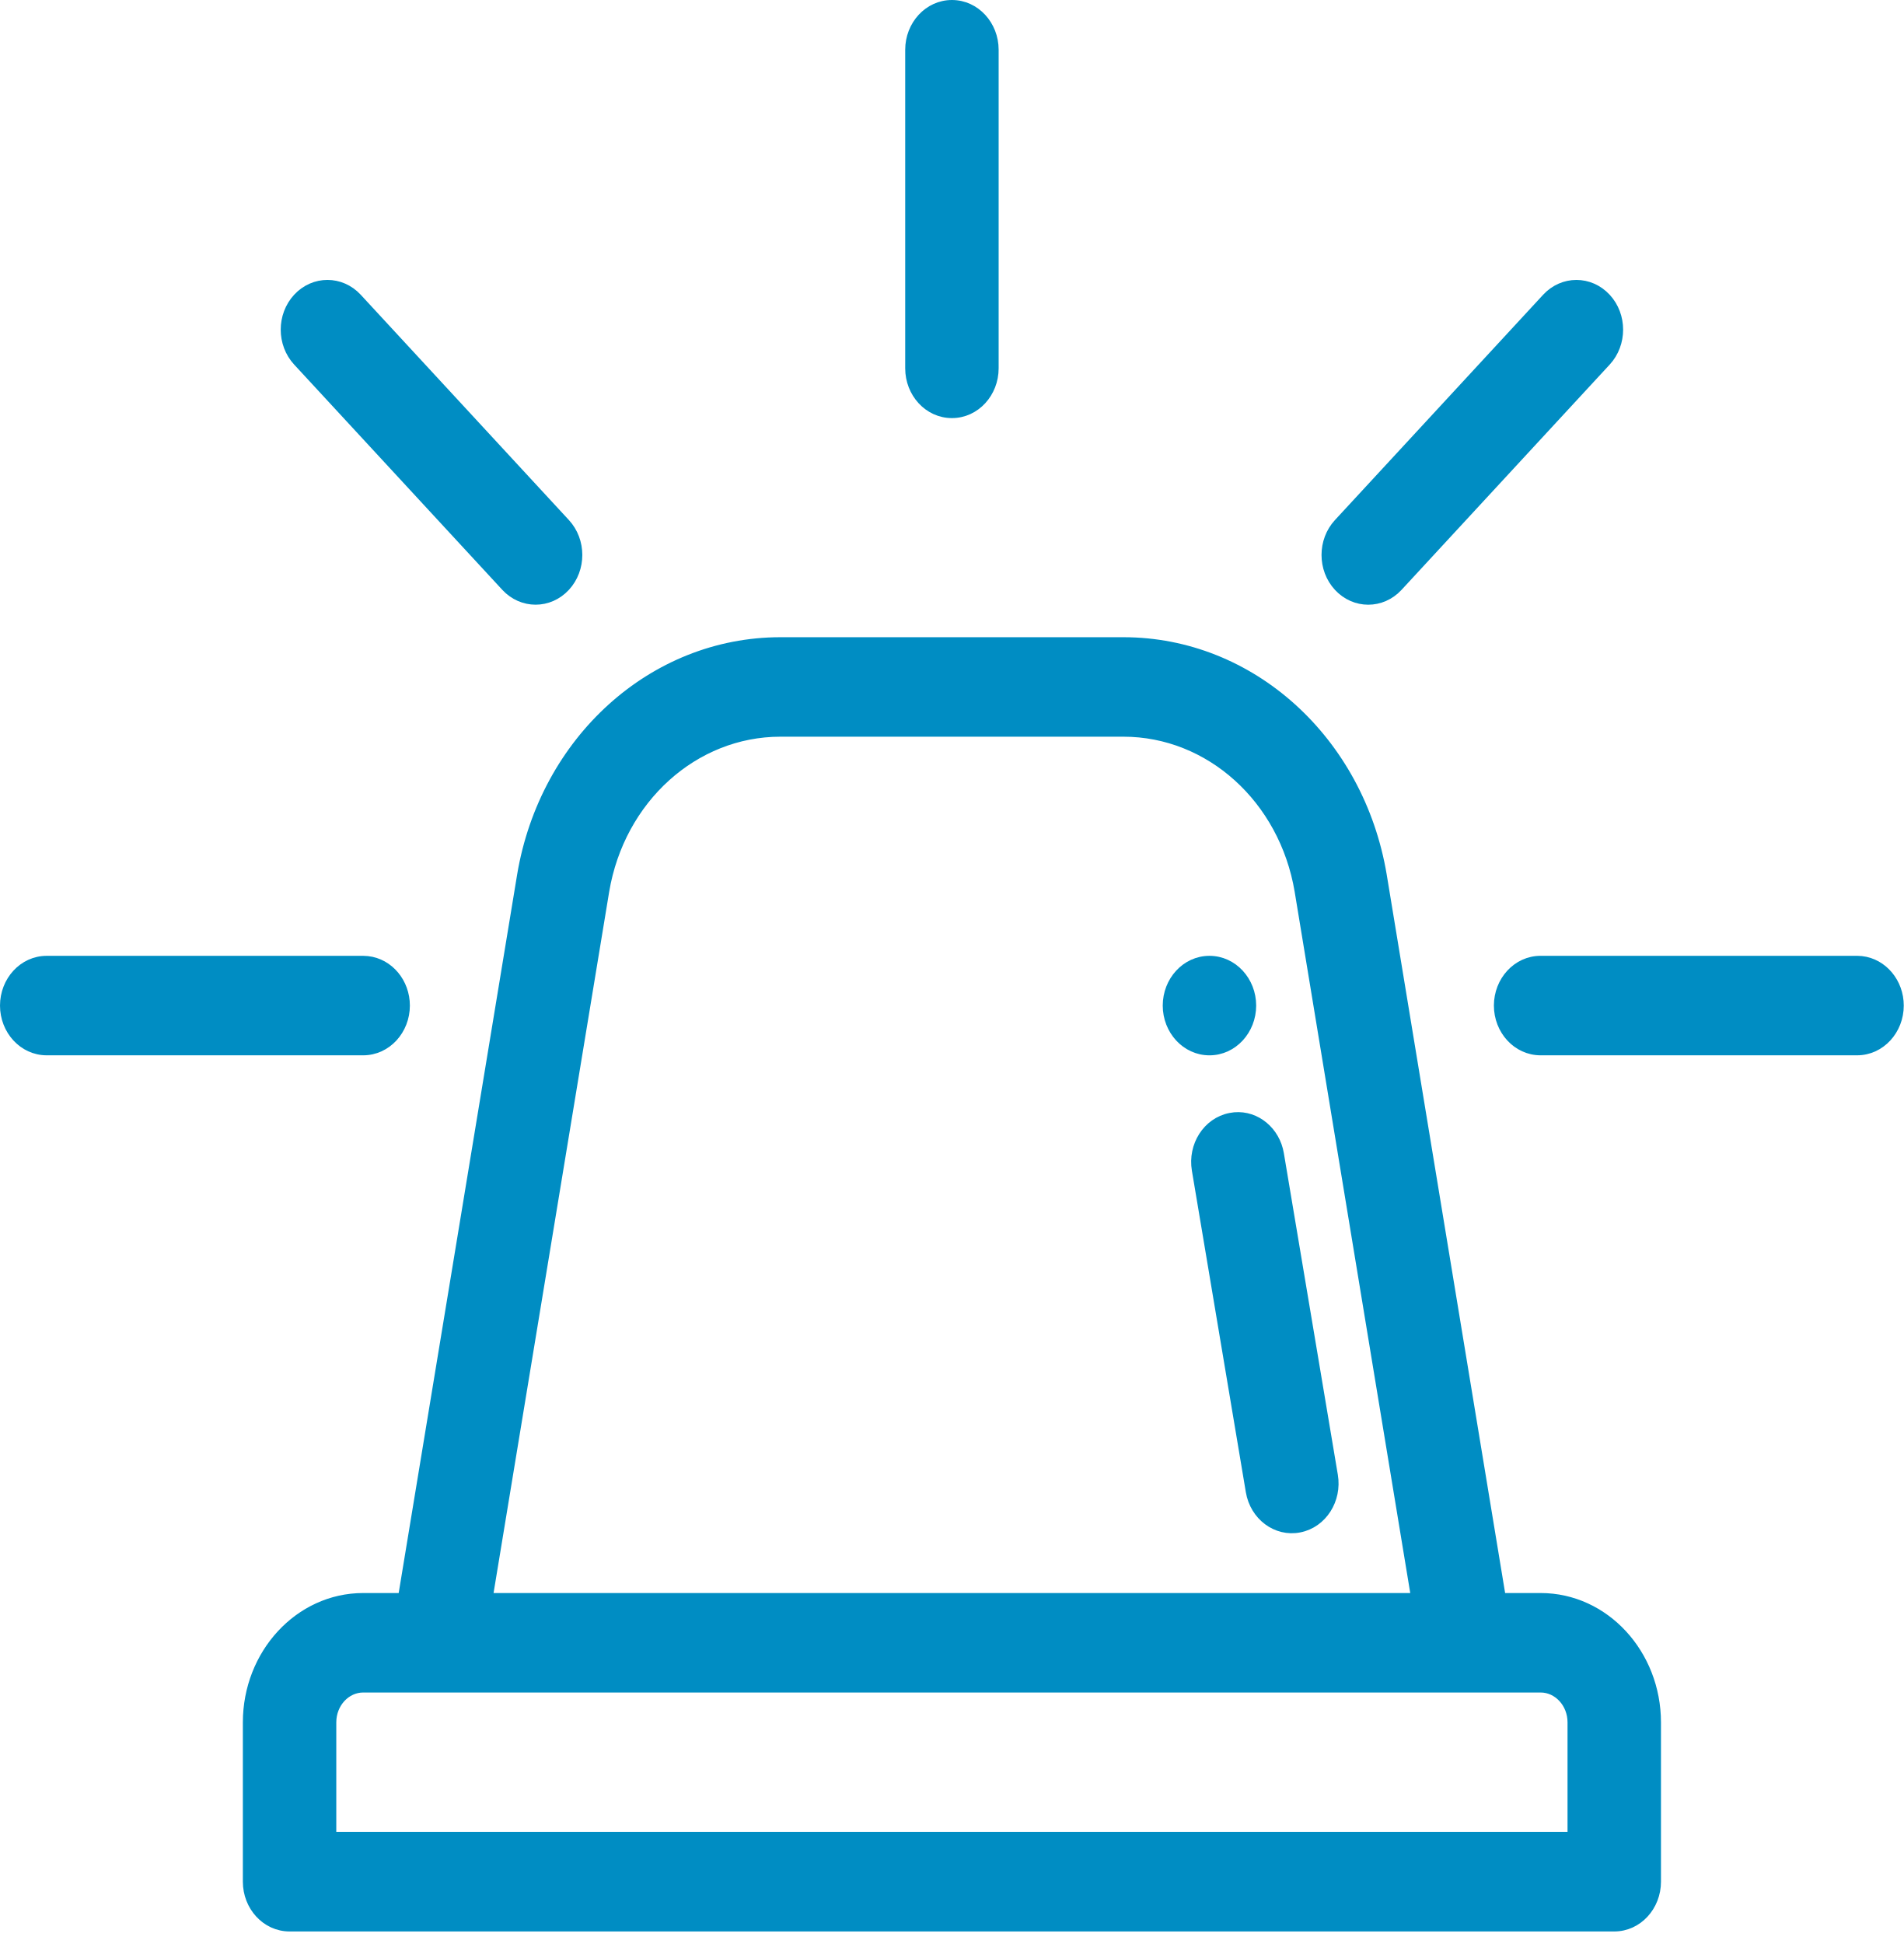
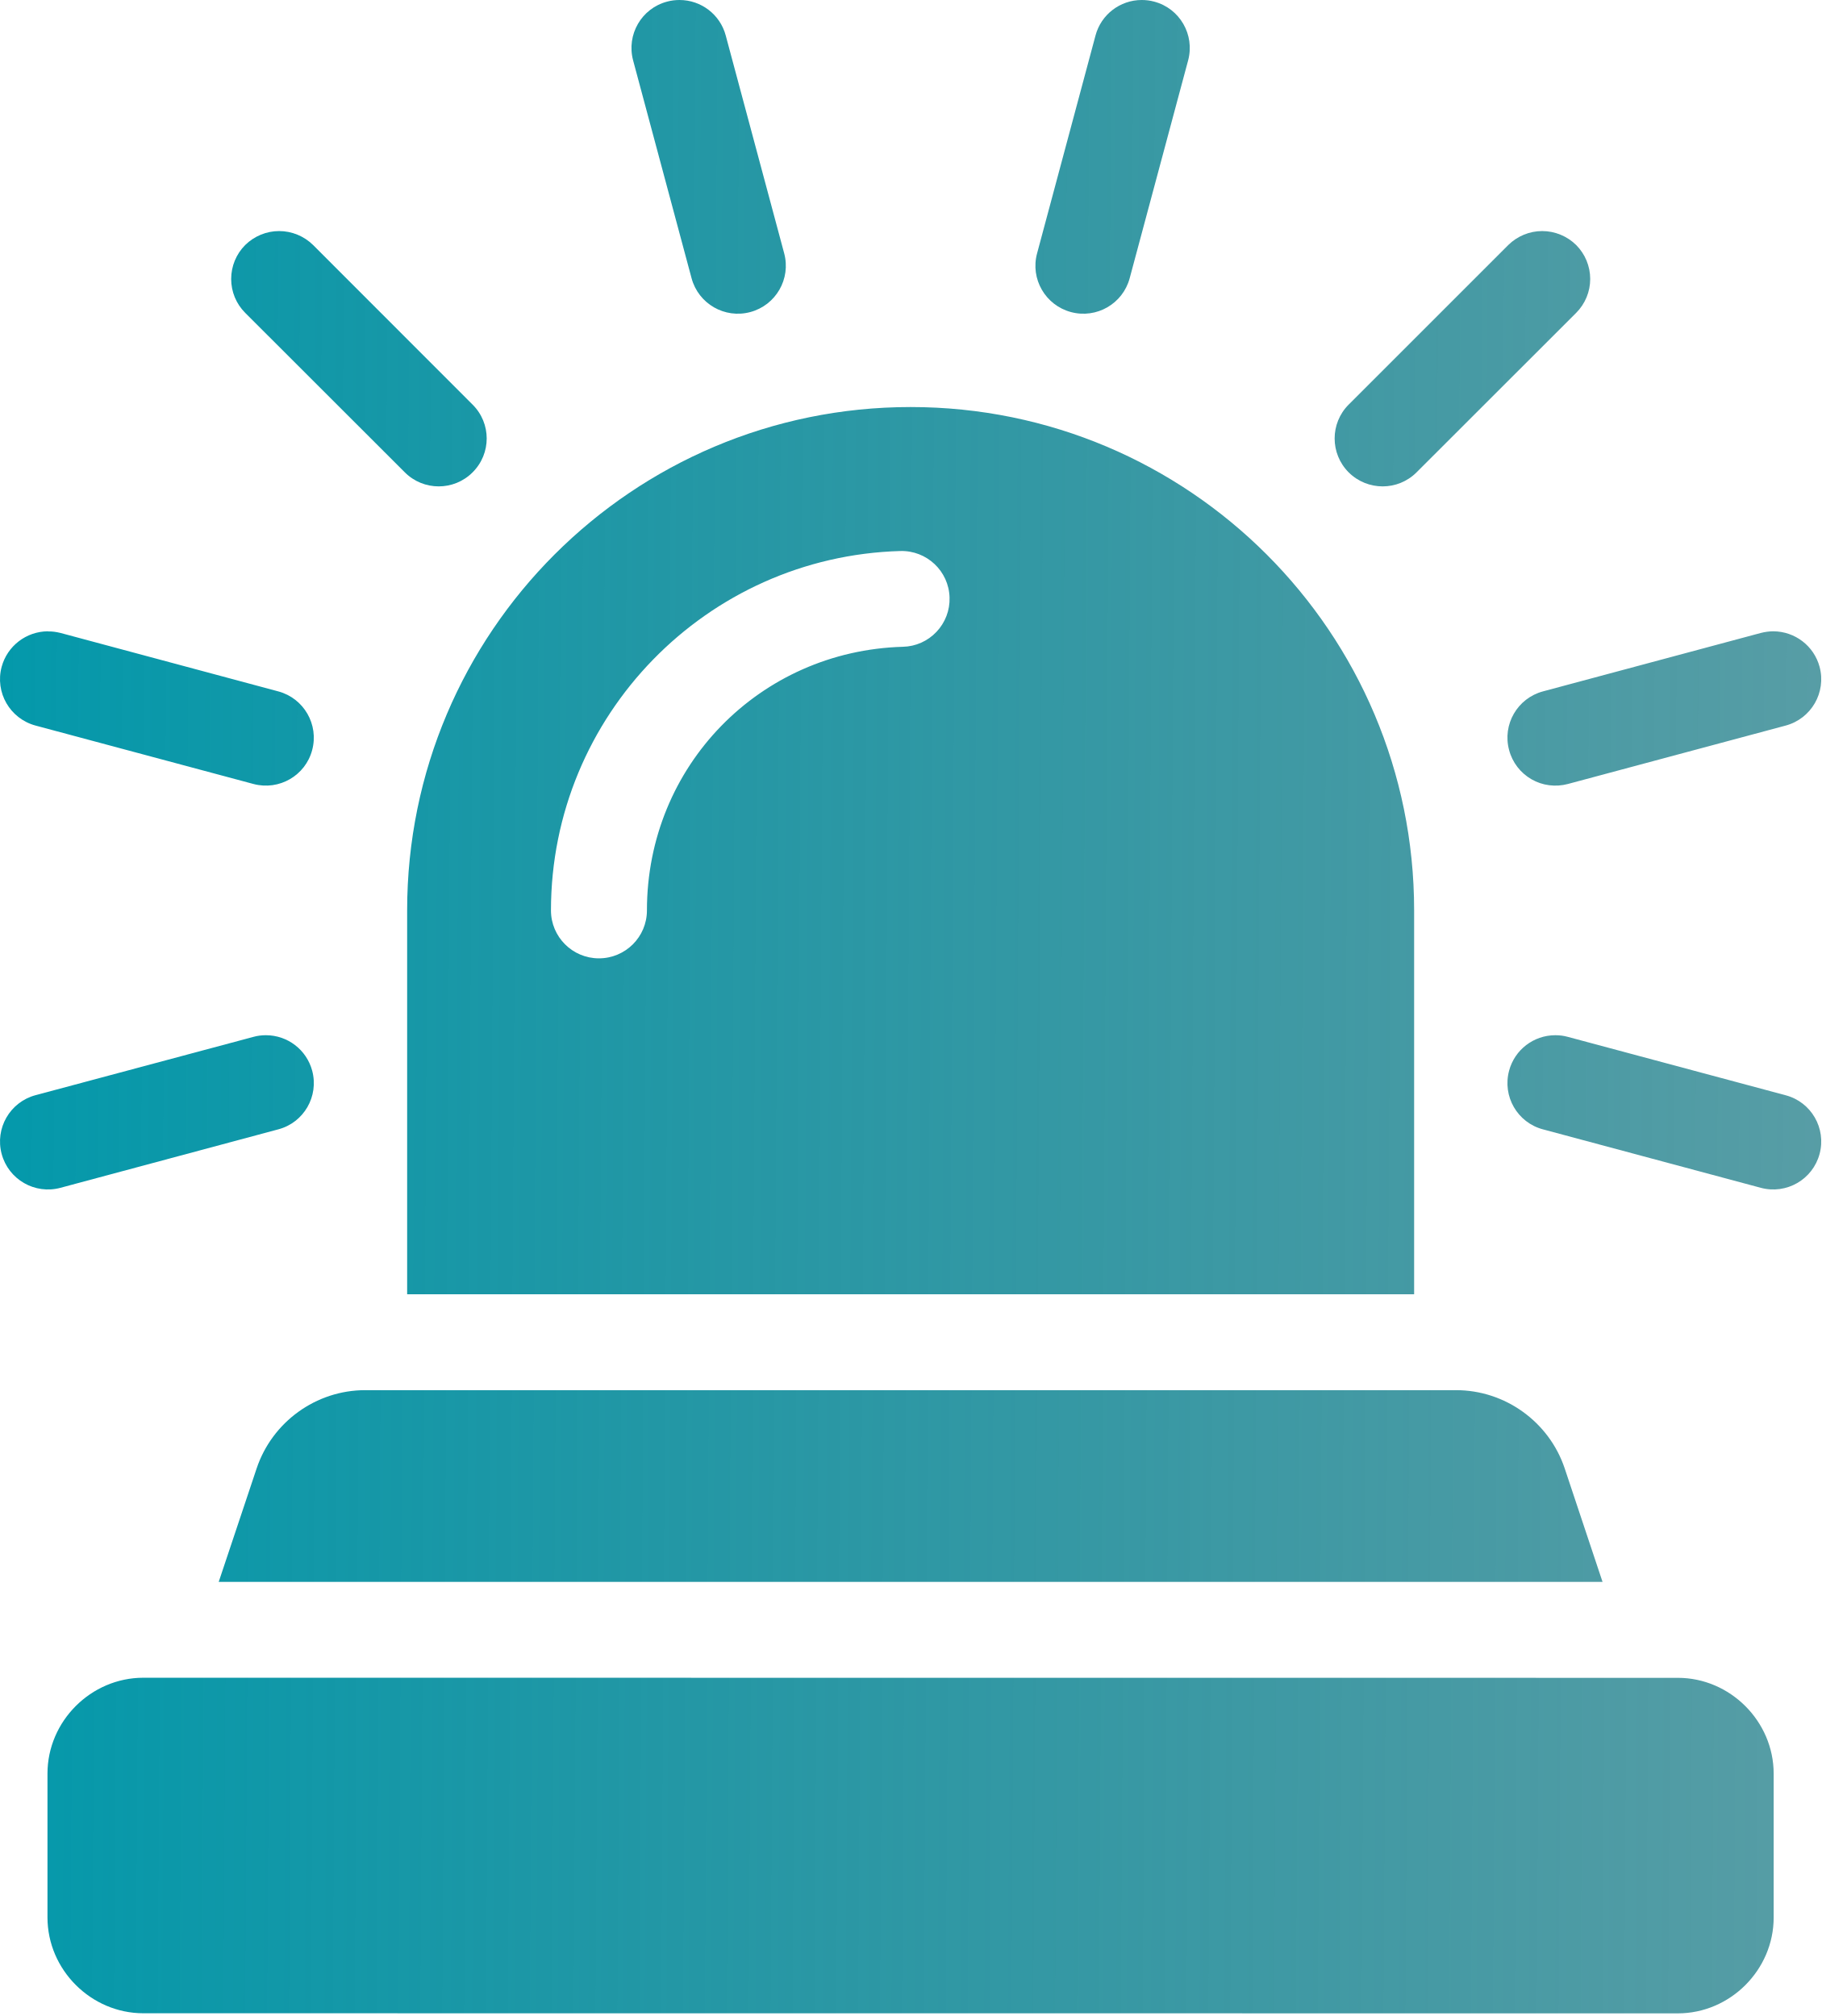
- <svg xmlns="http://www.w3.org/2000/svg" width="96" height="98" viewBox="0 0 96 98" fill="none">
-   <path d="M60.981 48.435C62.161 48.435 63.087 49.466 63.087 50.693C63.086 51.92 62.161 52.951 60.981 52.951C59.801 52.951 58.876 51.92 58.876 50.693C58.876 49.466 59.801 48.435 60.981 48.435Z" fill="#008DC3" stroke="#008DC3" stroke-width="0.5" />
-   <path d="M56.646 32.373C63.062 32.373 68.529 37.328 69.671 44.121V44.122L75.677 80.557H77.681C80.906 80.557 83.497 83.389 83.497 86.83V94.861C83.497 96.088 82.572 97.118 81.392 97.118H14.601C13.42 97.118 12.495 96.088 12.495 94.861V86.83C12.495 83.39 15.086 80.558 18.311 80.557H20.314L26.321 44.129V44.127C27.462 37.328 32.929 32.373 39.347 32.373H56.646ZM18.311 85.072C17.444 85.072 16.706 85.842 16.706 86.83V92.603H79.286V86.83C79.286 85.842 78.547 85.072 77.681 85.072H18.311ZM39.347 36.888C34.996 36.888 31.25 40.253 30.467 44.922L24.591 80.557H71.4L65.525 44.916V44.915C64.741 40.252 60.996 36.888 56.646 36.888H39.347Z" fill="#008DC3" stroke="#008DC3" stroke-width="0.5" />
-   <path d="M62.251 56.321C63.328 56.228 64.296 57.037 64.486 58.173L67.208 74.385C67.411 75.592 66.673 76.778 65.515 77.005C64.362 77.233 63.268 76.406 63.063 75.185L60.342 58.973C60.139 57.765 60.877 56.58 62.034 56.353L62.251 56.321Z" fill="#008DC3" stroke="#008DC3" stroke-width="0.5" />
-   <path d="M93.633 48.434L93.852 48.446C94.927 48.564 95.739 49.541 95.739 50.692C95.739 51.92 94.814 52.95 93.633 52.95H77.678C76.498 52.95 75.573 51.92 75.573 50.692C75.573 49.464 76.498 48.434 77.678 48.434H93.633Z" fill="#008DC3" stroke="#008DC3" stroke-width="0.5" />
-   <path d="M18.311 48.435L18.529 48.447C19.604 48.564 20.416 49.542 20.416 50.693C20.416 51.92 19.491 52.95 18.311 52.95H2.355C1.175 52.95 0.25 51.92 0.25 50.693C0.25 49.465 1.174 48.435 2.355 48.435H18.311Z" fill="#008DC3" stroke="#008DC3" stroke-width="0.5" />
-   <path d="M77.988 15.03C78.812 14.139 80.155 14.139 80.979 15.03C81.792 15.909 81.792 17.328 80.979 18.209L70.483 29.566C69.659 30.457 68.316 30.457 67.492 29.566C66.679 28.686 66.679 27.267 67.492 26.387L77.988 15.03Z" fill="#008DC3" stroke="#008DC3" stroke-width="0.5" />
-   <path d="M15.014 15.029C15.838 14.138 17.181 14.139 18.005 15.029L28.501 26.387C29.314 27.267 29.314 28.686 28.501 29.565C27.677 30.456 26.334 30.456 25.51 29.565L15.014 18.208C14.201 17.328 14.201 15.909 15.014 15.029Z" fill="#008DC3" stroke="#008DC3" stroke-width="0.5" />
-   <path d="M47.997 0.25C49.177 0.25 50.102 1.28 50.102 2.508V18.569C50.102 19.797 49.177 20.827 47.997 20.827C46.816 20.827 45.891 19.797 45.891 18.569V2.508C45.891 1.28 46.816 0.25 47.997 0.25Z" fill="#008DC3" stroke="#008DC3" stroke-width="0.5" />
+ <svg xmlns="http://www.w3.org/2000/svg" width="56" height="62" viewBox="0 0 56 62" fill="none">
+   <path fill-rule="evenodd" clip-rule="evenodd" d="M20.894 0C20.763 0 20.636 0.016 20.511 0.05C19.724 0.258 19.258 1.067 19.466 1.853L21.264 8.555C21.475 9.342 22.284 9.809 23.071 9.597C23.857 9.386 24.324 8.577 24.112 7.79L22.315 1.092C22.144 0.448 21.559 0 20.894 0ZM35.106 0C34.441 0 33.856 0.448 33.685 1.092L31.888 7.794C31.676 8.577 32.143 9.386 32.929 9.597C33.716 9.809 34.525 9.342 34.736 8.555L36.534 1.853C36.742 1.067 36.276 0.258 35.489 0.05C35.364 0.016 35.237 0 35.106 0ZM8.582 7.106C8.193 7.106 7.817 7.262 7.54 7.535C7.263 7.812 7.108 8.188 7.108 8.58C7.108 8.972 7.263 9.345 7.54 9.622L12.448 14.527C13.023 15.102 13.956 15.102 14.531 14.527C15.11 13.951 15.11 13.018 14.531 12.443L9.627 7.535C9.35 7.262 8.974 7.106 8.582 7.106ZM47.419 7.106C47.03 7.106 46.654 7.262 46.377 7.535L41.469 12.443C40.894 13.018 40.894 13.951 41.469 14.527C42.048 15.102 42.981 15.102 43.556 14.527L48.464 9.622C48.74 9.345 48.896 8.972 48.896 8.58C48.896 8.188 48.74 7.812 48.464 7.535C48.187 7.262 47.811 7.106 47.419 7.106ZM28 12.518C19.451 12.518 12.519 19.446 12.519 27.998V39.804H43.482V27.998C43.482 19.45 36.552 12.518 28 12.518ZM27.683 16.946C28.498 16.924 29.176 17.565 29.197 18.377C29.21 18.768 29.064 19.148 28.796 19.431C28.526 19.717 28.155 19.882 27.764 19.891C23.36 20.016 19.892 23.558 19.892 27.999C19.892 28.814 19.23 29.473 18.415 29.473C17.604 29.473 16.941 28.814 16.941 27.999C16.944 22.003 21.727 17.114 27.683 16.946ZM1.472 19.415C0.807 19.419 0.225 19.866 0.051 20.507C-0.161 21.294 0.306 22.102 1.093 22.314L7.795 24.111C8.582 24.32 9.39 23.853 9.598 23.07C9.81 22.283 9.343 21.474 8.557 21.263L1.858 19.465C1.73 19.434 1.603 19.415 1.472 19.419L1.472 19.415ZM54.528 19.415C54.397 19.415 54.27 19.434 54.145 19.465L47.443 21.263C46.657 21.474 46.19 22.283 46.402 23.066C46.501 23.446 46.75 23.769 47.089 23.965C47.428 24.161 47.832 24.211 48.208 24.111L54.907 22.314C55.694 22.102 56.16 21.294 55.949 20.507C55.775 19.863 55.193 19.419 54.528 19.415ZM8.177 31.837C8.047 31.837 7.919 31.852 7.795 31.887L1.093 33.681C0.306 33.892 -0.16 34.701 0.051 35.488C0.262 36.275 1.071 36.741 1.858 36.53L8.557 34.732C9.344 34.524 9.81 33.715 9.599 32.928C9.427 32.285 8.843 31.837 8.177 31.837ZM47.823 31.837C47.157 31.837 46.573 32.285 46.402 32.928C46.19 33.715 46.657 34.524 47.443 34.732L54.142 36.53C54.929 36.741 55.738 36.275 55.949 35.488C56.16 34.701 55.694 33.892 54.907 33.684L48.205 31.887C48.081 31.852 47.953 31.837 47.823 31.837ZM11.228 42.753C9.72 42.753 8.37 43.729 7.891 45.16L6.725 48.649H49.275L48.112 45.16C47.633 43.729 46.28 42.753 44.772 42.753H11.228ZM4.408 51.597C2.797 51.597 1.46 52.934 1.46 54.545V58.968C1.46 60.578 2.797 61.916 4.408 61.916L51.589 61.919C53.2 61.919 54.537 60.582 54.537 58.971V54.548C54.537 52.938 53.2 51.6 51.589 51.6L4.408 51.597Z" fill="url(#paint0_linear_6468_667)" />
+   <defs>
+     <linearGradient id="paint0_linear_6468_667" x1="0" y1="30.959" x2="68.638" y2="31.394" gradientUnits="userSpaceOnUse">
+       <stop stop-color="#0499AB" />
+       <stop offset="1" stop-color="#06646F" stop-opacity="0.6" />
+     </linearGradient>
+   </defs>
</svg>
